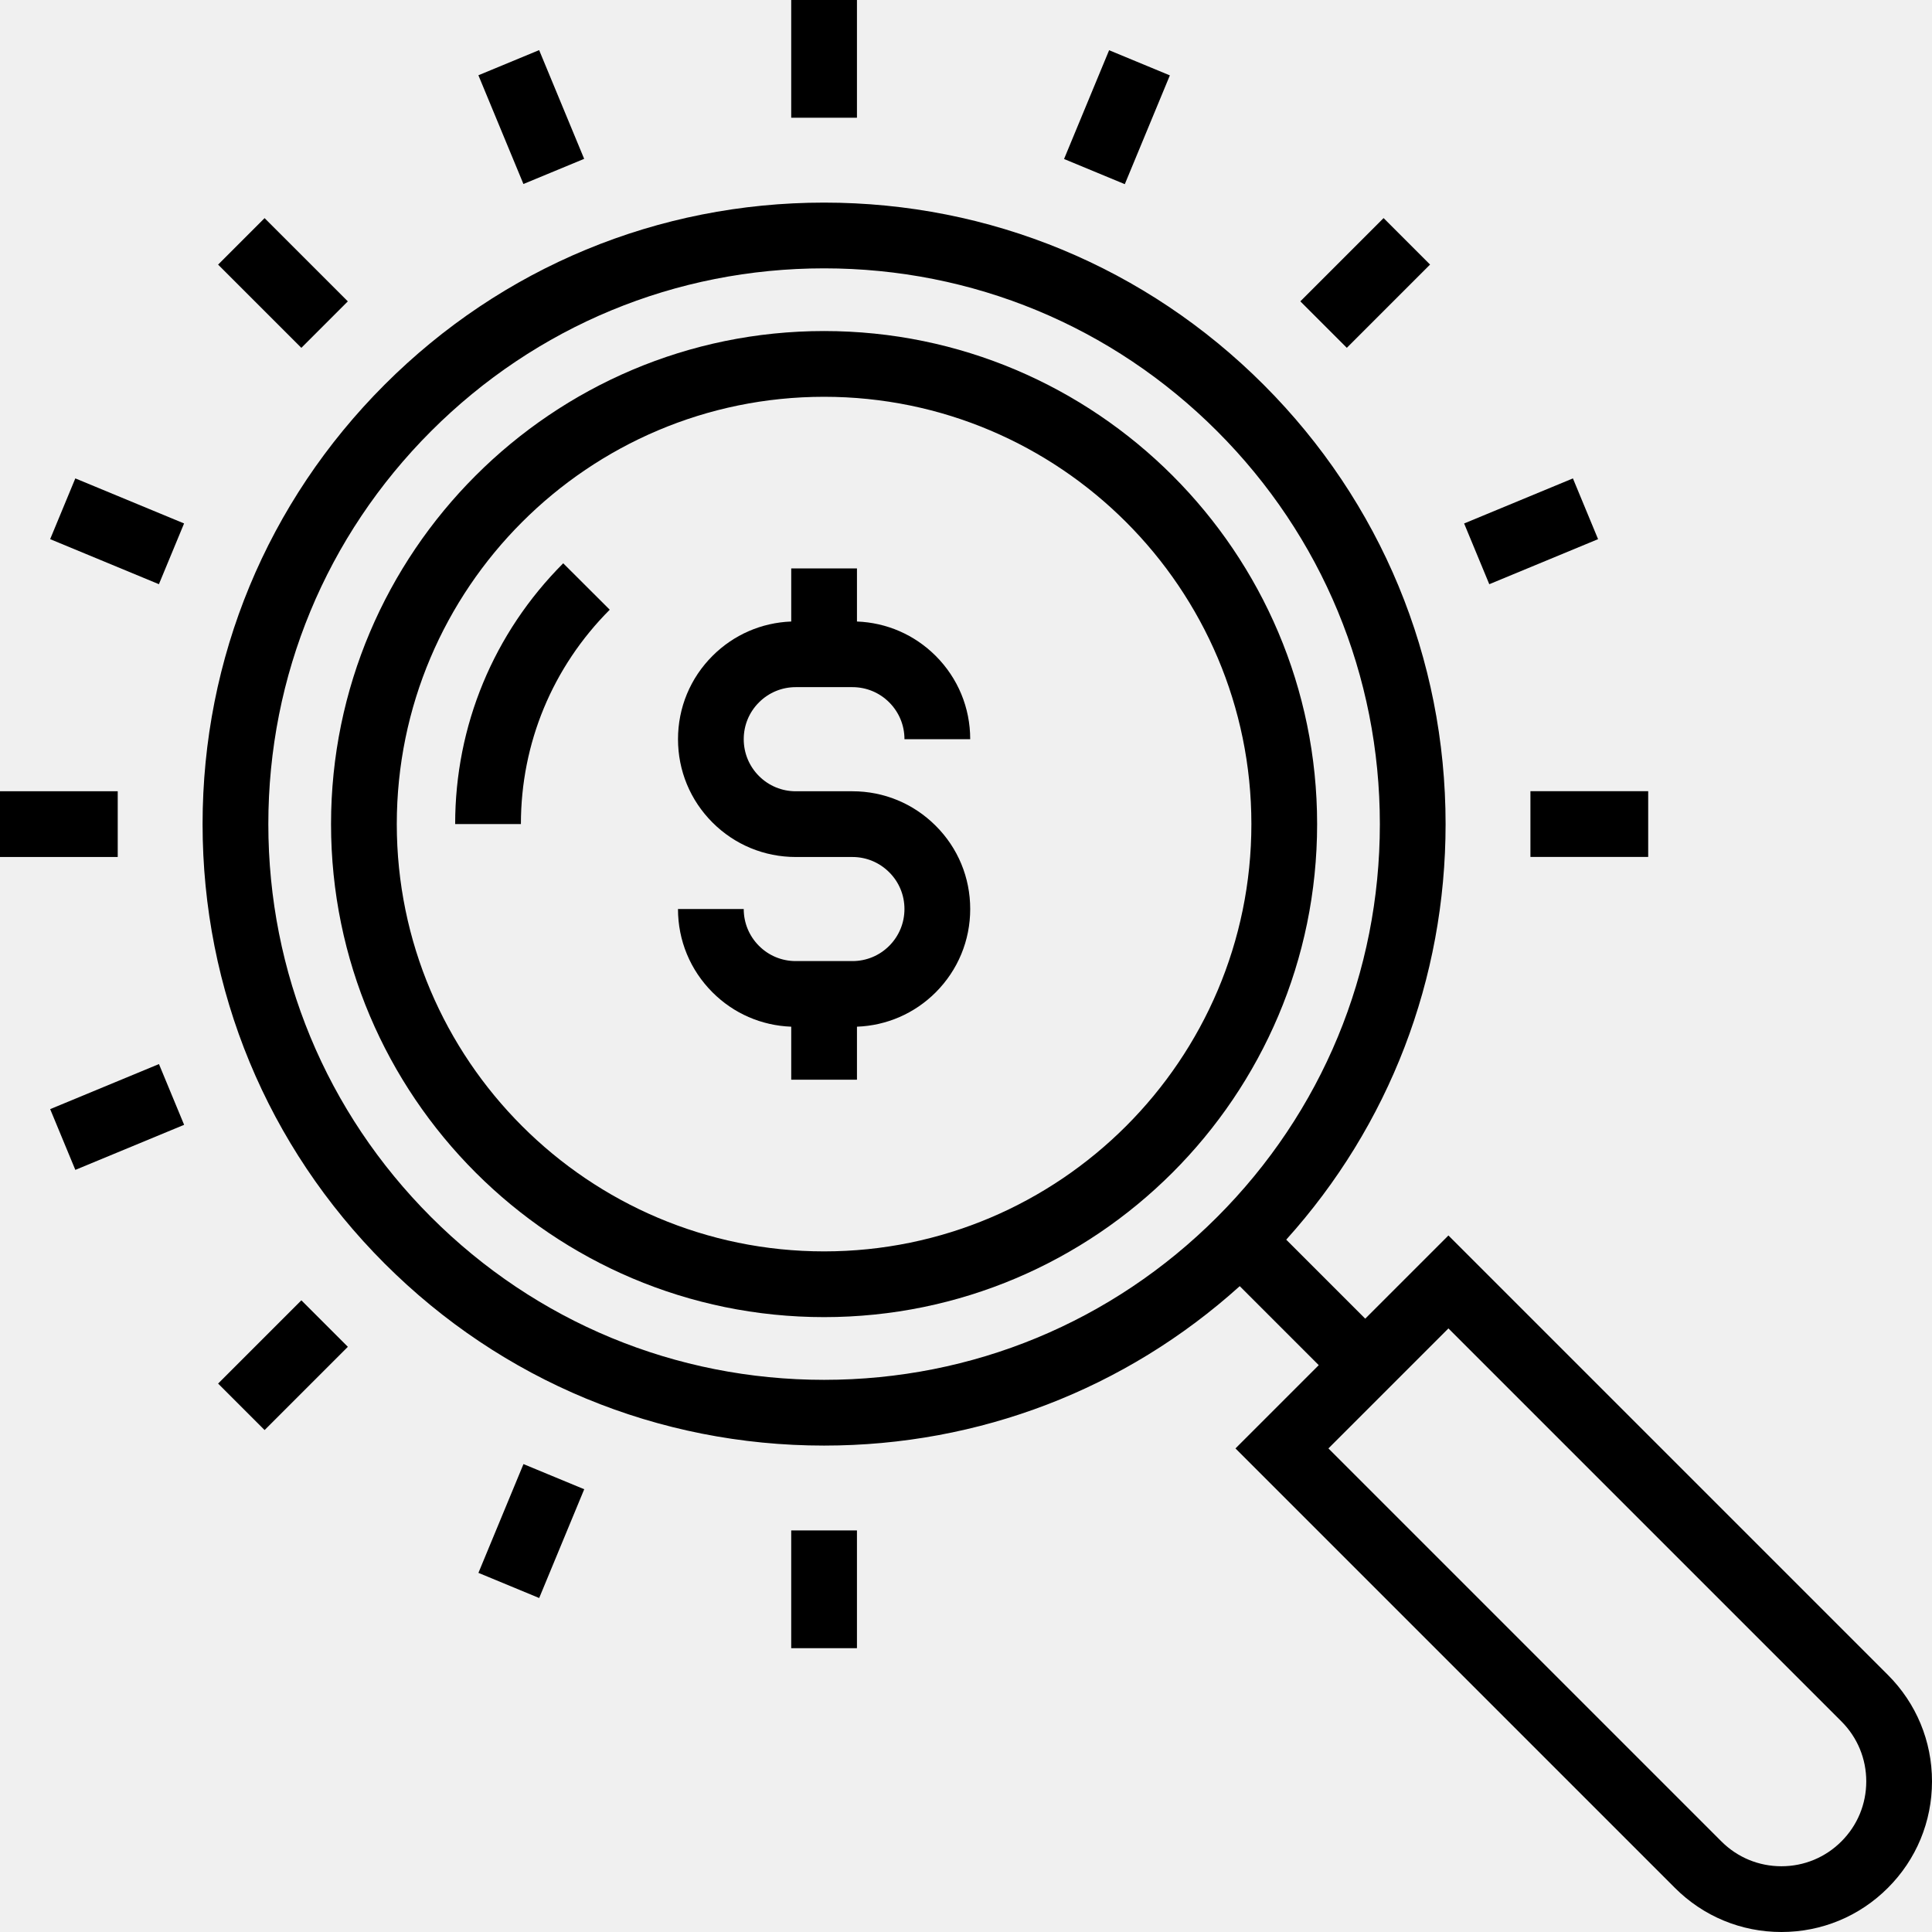
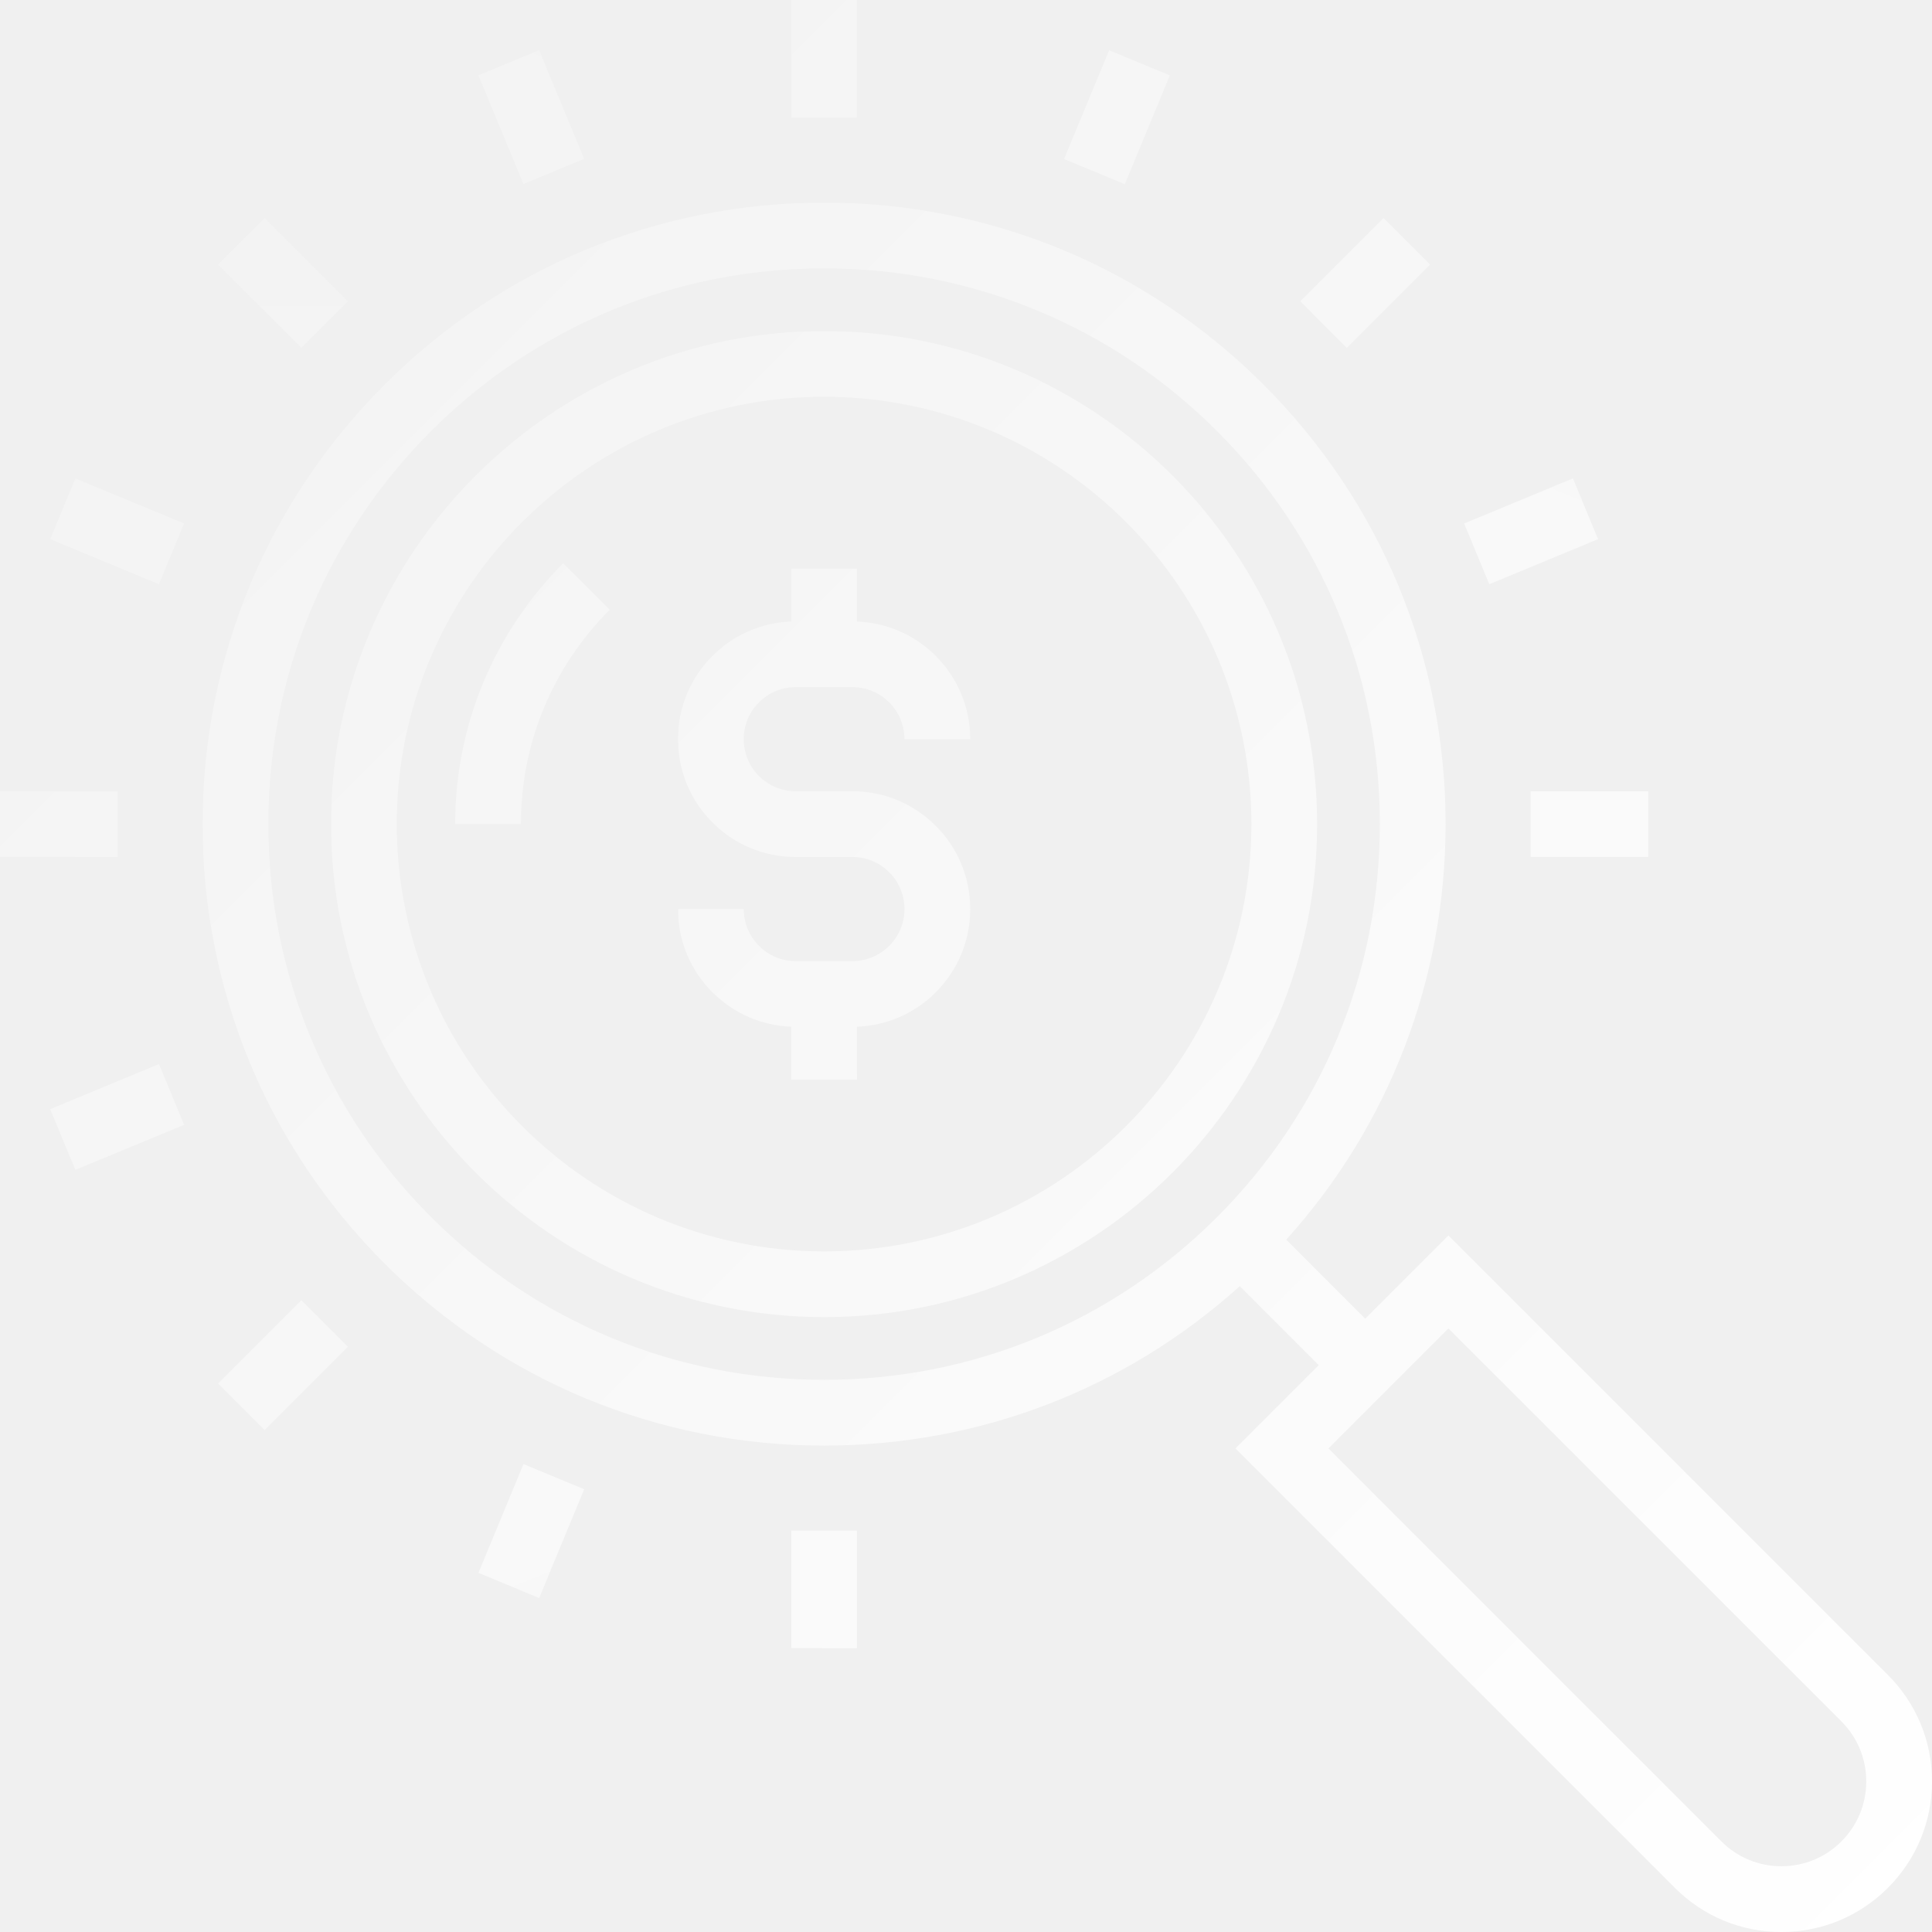
<svg xmlns="http://www.w3.org/2000/svg" version="1.1" id="Layer_1" x="0px" y="0px" viewBox="0 0 512 512" style="enable-background:new 0 0 512 512;" xml:space="preserve">
+   <defs>
+     <linearGradient id="gradient" x1="0" y1="0" x2="100%" y2="100%">
+       <stop offset="0%" stop-color="white" stop-opacity="0.1" />
+       <stop offset="100%" stop-color="white" stop-opacity="1" />
+     </linearGradient>
+     <mask id="mask" x="0" y="0" width="512" height="512">
+       <rect x="0" y="0" width="512" height="512" fill="url(#gradient)" />
+     </mask>
+   </defs>
  <g>
    <g>
      <g>
-         <path d="M218.391,87.729c-72.046,0-130.662,58.614-130.662,130.662c0,72.051,58.616,130.66,130.662,130.66 c72.044,0,130.66-58.609,130.66-130.66C349.051,146.342,290.437,87.729,218.391,87.729z M218.391,331.63 c-62.441,0-113.239-50.798-113.239-113.239c0-62.438,50.796-113.239,113.239-113.239c62.441,0,113.239,50.801,113.239,113.239 C331.63,280.832,280.832,331.63,218.391,331.63z" />
-         <path d="M120.622,218.383h17.423c0-21.407,8.364-41.58,23.544-56.804l-12.332-12.303 C130.793,167.787,120.622,192.33,120.622,218.383z" />
-         <path d="M210.89,182.1H225.9c3.681,0,7.15,1.434,9.751,4.035c2.606,2.611,4.042,6.072,4.042,9.759h17.421 c0-8.335-3.244-16.177-9.149-22.083c-5.618-5.606-12.987-8.805-20.861-9.102v-14.068h-17.421v14.068 c-7.88,0.298-15.249,3.5-20.856,9.102c-5.898,5.891-9.149,13.732-9.149,22.083c0,8.343,3.246,16.184,9.142,22.083 c5.891,5.888,13.729,9.137,22.072,9.137H225.9c3.679,0,7.142,1.436,9.761,4.055c2.596,2.593,4.029,6.049,4.029,9.728 c0,3.684-1.436,7.155-4.042,9.764c-2.598,2.601-6.062,4.035-9.751,4.035h-15.009c-3.694,0-7.155-1.434-9.751-4.035 c-2.604-2.609-4.042-6.075-4.042-9.764h-17.421c0,8.343,3.246,16.184,9.137,22.077c5.601,5.611,12.97,8.813,20.872,9.11v14.053 h17.421v-14.053c7.895-0.297,15.266-3.499,20.877-9.107c5.891-5.909,9.134-13.75,9.134-22.077c0-8.346-3.246-16.179-9.137-22.054 c-5.898-5.901-13.74-9.152-22.077-9.152H210.89c-3.686,0-7.15-1.434-9.751-4.035c-2.604-2.609-4.042-6.077-4.042-9.766 c0-3.689,1.434-7.153,4.04-9.754C203.743,183.534,207.209,182.1,210.89,182.1z" />
-         <path d="M500.311,443.871l-116.462-116.46l-22.05,22.05l-20.936-20.936c27.297-30.281,42.234-69.057,42.234-110.129 c0-43.994-17.134-85.353-48.241-116.46c-31.109-31.112-72.471-48.243-116.462-48.243c-43.996,0-85.358,17.131-116.462,48.243 c-31.112,31.107-48.246,72.466-48.246,116.46s17.134,85.355,48.246,116.462c31.104,31.109,72.466,48.236,116.462,48.236 c41.08,0,79.865-14.942,110.151-42.25l20.936,20.936l-22.069,22.069l116.457,116.462C451.405,507.848,461.427,512,472.09,512 s20.685-4.152,28.221-11.692c7.534-7.532,11.684-17.549,11.689-28.219C512,461.435,507.848,451.41,500.311,443.871z M218.394,365.673c-39.342,0-76.329-15.319-104.143-43.131c-27.82-27.82-43.141-64.812-43.141-104.146 c0-39.342,15.322-76.324,43.141-104.143s64.801-43.139,104.143-43.139c39.337,0,76.324,15.319,104.143,43.139 c27.82,27.82,43.139,64.801,43.139,104.143c0,39.337-15.322,76.329-43.139,104.146 C294.717,350.356,257.731,365.673,218.394,365.673z M487.99,487.992c-4.245,4.25-9.889,6.584-15.898,6.584 c-6.008,0-11.653-2.335-15.903-6.584L352.046,383.846l31.803-31.803L487.99,456.187c4.25,4.25,6.589,9.9,6.589,15.903 C494.577,478.103,492.239,483.75,487.99,487.992z" />
-         <rect x="59.391" y="66.286" transform="matrix(0.7072 0.707 -0.707 0.7072 74.979 -31.0596)" width="31.196" height="17.421" />
-         <rect x="125.202" y="22.312" transform="matrix(0.3826 0.9239 -0.9239 0.3826 115.5896 -110.93)" width="31.188" height="17.423" />
-         <rect x="209.679" y="0" width="17.421" height="31.199" />
-         <rect x="287.286" y="15.453" transform="matrix(0.9239 0.3827 -0.3827 0.9239 34.4164 -110.912)" width="17.426" height="31.202" />
-         <rect x="353.083" y="59.389" transform="matrix(0.7071 0.7071 -0.7071 0.7071 158.9925 -233.8622)" width="17.421" height="31.201" />
-         <rect x="397.045" y="125.19" transform="matrix(0.3827 0.9239 -0.9239 0.3827 380.5524 -287.9567)" width="17.424" height="31.205" />
-         <rect x="405.581" y="209.674" width="31.206" height="17.421" />
-         <rect x="15.439" y="132.083" transform="matrix(0.9239 0.3827 -0.3827 0.9239 56.2441 -1.1597)" width="31.197" height="17.426" />
-         <rect y="209.689" width="31.199" height="17.421" />
-         <rect x="22.325" y="280.411" transform="matrix(-0.3827 -0.9239 0.9239 -0.3827 -230.5639 437.9712)" width="17.426" height="31.205" />
-         <rect x="66.285" y="346.185" transform="matrix(-0.7071 -0.7071 0.7071 -0.7071 -127.7971 670.6387)" width="17.421" height="31.204" />
-         <rect x="132.094" y="390.139" transform="matrix(-0.9239 -0.3826 0.3826 -0.9239 115.6623 834.4796)" width="17.426" height="31.201" />
-         <rect x="209.679" y="405.581" width="17.421" height="31.204" />
+         <path mask="url(#mask)" fill="white" d="M218.391,87.729c-72.046,0-130.662,58.614-130.662,130.662c0,72.051,58.616,130.66,130.662,130.66 c72.044,0,130.66-58.609,130.66-130.66C349.051,146.342,290.437,87.729,218.391,87.729z M218.391,331.63 c-62.441,0-113.239-50.798-113.239-113.239c0-62.438,50.796-113.239,113.239-113.239c62.441,0,113.239,50.801,113.239,113.239 C331.63,280.832,280.832,331.63,218.391,331.63z" />
+         <path mask="url(#mask)" fill="white" d="M120.622,218.383h17.423c0-21.407,8.364-41.58,23.544-56.804l-12.332-12.303 C130.793,167.787,120.622,192.33,120.622,218.383z" />
+         <path mask="url(#mask)" fill="white" d="M210.89,182.1H225.9c3.681,0,7.15,1.434,9.751,4.035c2.606,2.611,4.042,6.072,4.042,9.759h17.421 c0-8.335-3.244-16.177-9.149-22.083c-5.618-5.606-12.987-8.805-20.861-9.102v-14.068h-17.421v14.068 c-7.88,0.298-15.249,3.5-20.856,9.102c-5.898,5.891-9.149,13.732-9.149,22.083c0,8.343,3.246,16.184,9.142,22.083 c5.891,5.888,13.729,9.137,22.072,9.137H225.9c3.679,0,7.142,1.436,9.761,4.055c2.596,2.593,4.029,6.049,4.029,9.728 c0,3.684-1.436,7.155-4.042,9.764c-2.598,2.601-6.062,4.035-9.751,4.035h-15.009c-3.694,0-7.155-1.434-9.751-4.035 c-2.604-2.609-4.042-6.075-4.042-9.764h-17.421c0,8.343,3.246,16.184,9.137,22.077c5.601,5.611,12.97,8.813,20.872,9.11v14.053 h17.421v-14.053c7.895-0.297,15.266-3.499,20.877-9.107c5.891-5.909,9.134-13.75,9.134-22.077c0-8.346-3.246-16.179-9.137-22.054 c-5.898-5.901-13.74-9.152-22.077-9.152H210.89c-3.686,0-7.15-1.434-9.751-4.035c-2.604-2.609-4.042-6.077-4.042-9.766 c0-3.689,1.434-7.153,4.04-9.754C203.743,183.534,207.209,182.1,210.89,182.1z" />
+         <path mask="url(#mask)" fill="white" d="M500.311,443.871l-116.462-116.46l-22.05,22.05l-20.936-20.936c27.297-30.281,42.234-69.057,42.234-110.129 c0-43.994-17.134-85.353-48.241-116.46c-31.109-31.112-72.471-48.243-116.462-48.243c-43.996,0-85.358,17.131-116.462,48.243 c-31.112,31.107-48.246,72.466-48.246,116.46s17.134,85.355,48.246,116.462c31.104,31.109,72.466,48.236,116.462,48.236 c41.08,0,79.865-14.942,110.151-42.25l20.936,20.936l-22.069,22.069l116.457,116.462C451.405,507.848,461.427,512,472.09,512 s20.685-4.152,28.221-11.692c7.534-7.532,11.684-17.549,11.689-28.219C512,461.435,507.848,451.41,500.311,443.871z M218.394,365.673c-39.342,0-76.329-15.319-104.143-43.131c-27.82-27.82-43.141-64.812-43.141-104.146 c0-39.342,15.322-76.324,43.141-104.143s64.801-43.139,104.143-43.139c39.337,0,76.324,15.319,104.143,43.139 c27.82,27.82,43.139,64.801,43.139,104.143c0,39.337-15.322,76.329-43.139,104.146 C294.717,350.356,257.731,365.673,218.394,365.673z M487.99,487.992c-4.245,4.25-9.889,6.584-15.898,6.584 c-6.008,0-11.653-2.335-15.903-6.584L352.046,383.846l31.803-31.803L487.99,456.187c4.25,4.25,6.589,9.9,6.589,15.903 C494.577,478.103,492.239,483.75,487.99,487.992z" />
+         <rect mask="url(#mask)" fill="white" x="59.391" y="66.286" transform="matrix(0.7072 0.707 -0.707 0.7072 74.979 -31.0596)" width="31.196" height="17.421" />
+         <rect mask="url(#mask)" fill="white" x="125.202" y="22.312" transform="matrix(0.3826 0.9239 -0.9239 0.3826 115.5896 -110.93)" width="31.188" height="17.423" />
+         <rect mask="url(#mask)" fill="white" x="209.679" y="0" width="17.421" height="31.199" />
+         <rect mask="url(#mask)" fill="white" x="287.286" y="15.453" transform="matrix(0.9239 0.3827 -0.3827 0.9239 34.4164 -110.912)" width="17.426" height="31.202" />
+         <rect mask="url(#mask)" fill="white" x="353.083" y="59.389" transform="matrix(0.7071 0.7071 -0.7071 0.7071 158.9925 -233.8622)" width="17.421" height="31.201" />
+         <rect mask="url(#mask)" fill="white" x="397.045" y="125.19" transform="matrix(0.3827 0.9239 -0.9239 0.3827 380.5524 -287.9567)" width="17.424" height="31.205" />
+         <rect mask="url(#mask)" fill="white" x="405.581" y="209.674" width="31.206" height="17.421" />
+         <rect mask="url(#mask)" fill="white" x="15.439" y="132.083" transform="matrix(0.9239 0.3827 -0.3827 0.9239 56.2441 -1.1597)" width="31.197" height="17.426" />
+         <rect mask="url(#mask)" fill="white" y="209.689" width="31.199" height="17.421" />
+         <rect mask="url(#mask)" fill="white" x="22.325" y="280.411" transform="matrix(-0.3827 -0.9239 0.9239 -0.3827 -230.5639 437.9712)" width="17.426" height="31.205" />
+         <rect mask="url(#mask)" fill="white" x="66.285" y="346.185" transform="matrix(-0.7071 -0.7071 0.7071 -0.7071 -127.7971 670.6387)" width="17.421" height="31.204" />
+         <rect mask="url(#mask)" fill="white" x="132.094" y="390.139" transform="matrix(-0.9239 -0.3826 0.3826 -0.9239 115.6623 834.4796)" width="17.426" height="31.201" />
+         <rect mask="url(#mask)" fill="white" x="209.679" y="405.581" width="17.421" height="31.204" />
      </g>
    </g>
  </g>
</svg>
